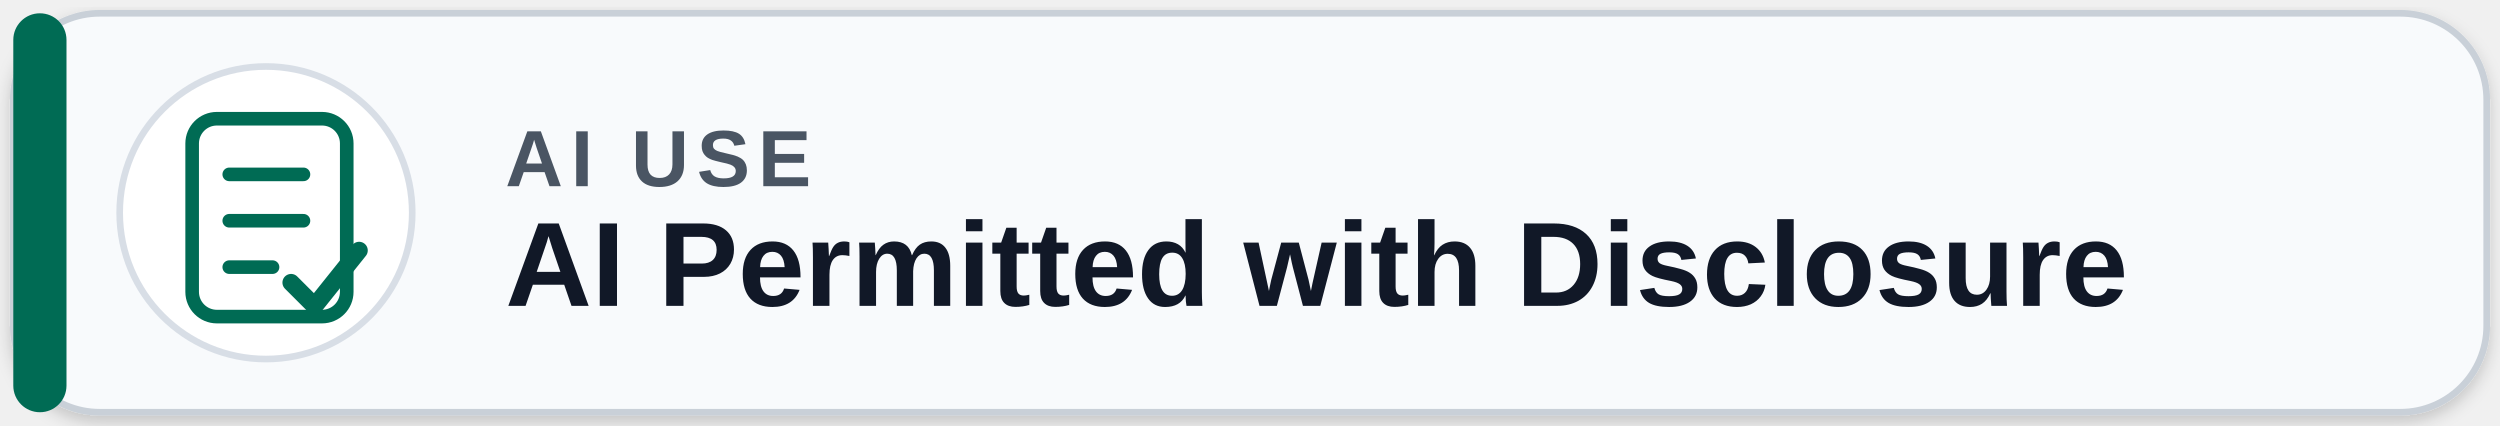
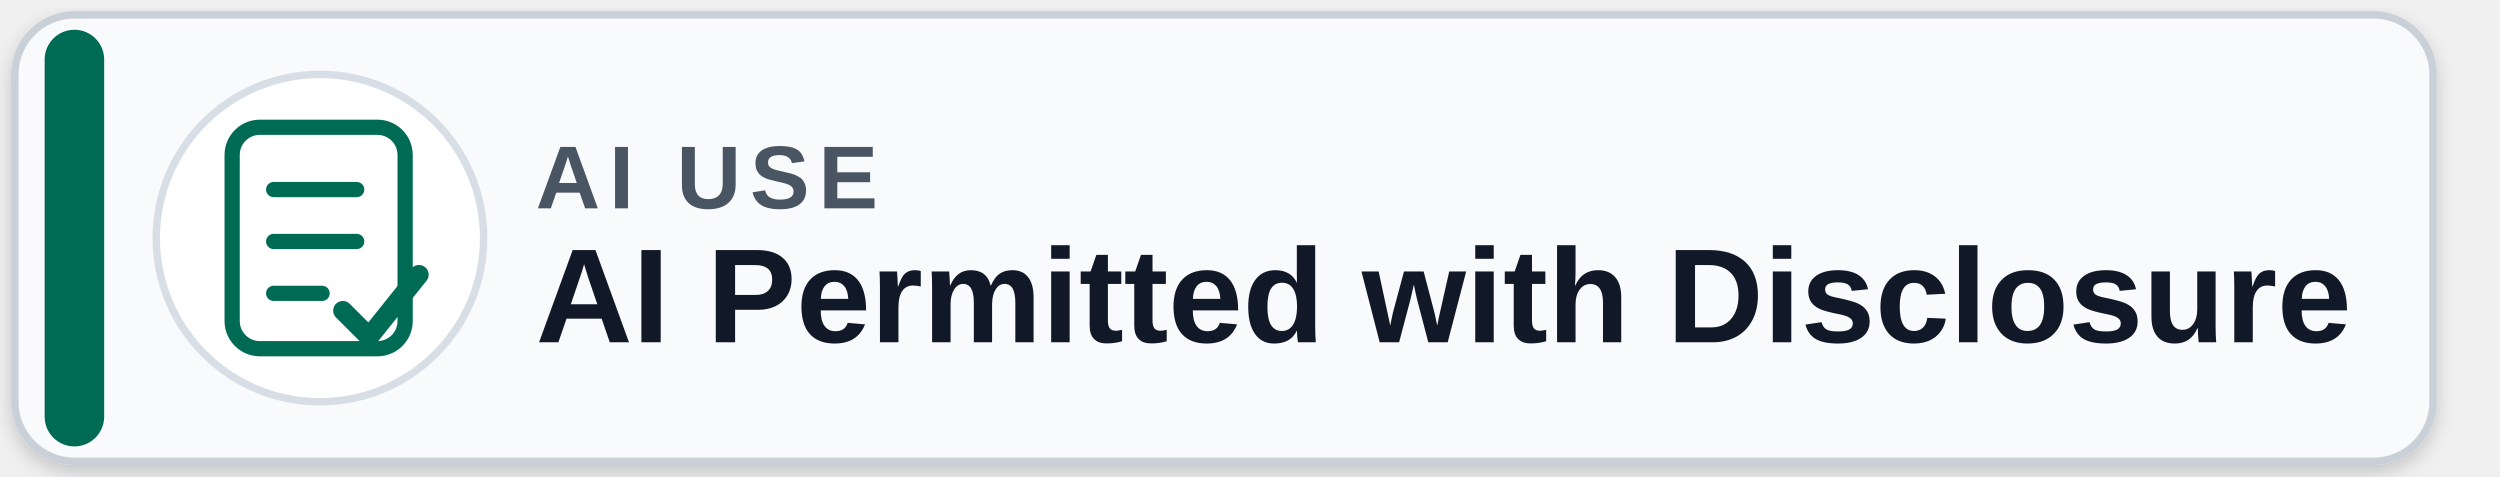
- <svg xmlns="http://www.w3.org/2000/svg" width="376" height="64" viewBox="0 0 376 64" role="img" aria-labelledby="ai-permitted-disclosure-title ai-permitted-disclosure-desc">
+ <svg xmlns="http://www.w3.org/2000/svg" width="336" height="64" viewBox="0 0 336 64" role="img" aria-labelledby="ai-permitted-disclosure-title ai-permitted-disclosure-desc">
  <defs>
    <filter id="shadow-ai-permitted-disclosure" x="-5%" y="-20%" width="110%" height="140%">
      <feDropShadow dx="0" dy="1" stdDeviation="1.2" flood-color="#000000" flood-opacity="0.18" />
    </filter>
  </defs>
-   <rect x="2" y="2" width="372" height="60" rx="13" fill="#F8FAFC" stroke="#C9D0D8" filter="url(#shadow-ai-permitted-disclosure)" />
-   <rect x="2" y="2" width="8" height="60" rx="4" fill="#006B54" />
-   <circle cx="40" cy="32" r="22" fill="#FFFFFF" stroke="#D8DEE6" />
-   <g aria-hidden="true" transform="translate(1 0) scale(0.93 0.93) translate(3 2.2)" stroke="#006B54" stroke-width="2.2" stroke-linecap="round" stroke-linejoin="round" fill="none">
+   <rect x="2" y="2" width="325" height="60" rx="8" fill="#F8FAFC" stroke="#C9D0D8" filter="url(#shadow-ai-permitted-disclosure)" />
+   <rect x="6" y="4" width="8" height="56" rx="4" fill="#006B54" />
+   <circle cx="43" cy="32" r="22" fill="#FFFFFF" stroke="#D8DEE6" />
+   <g aria-hidden="true" transform="translate(3.3 -0.75) scale(0.93 0.93) translate(3 2.2)" stroke="#006B54" stroke-width="2.2" stroke-linecap="round" stroke-linejoin="round" fill="none">
    <rect x="27" y="17" width="25" height="32" rx="4" fill="#FFFFFF" />
    <path d="M33 26h12M33 33.5h12M33 41h7" />
    <path d="M43 43.5l3.8 3.8 7.2-9" stroke="#006B54" stroke-width="2.8" />
  </g>
-   <text x="76" y="28" font-family="Arial, Helvetica, sans-serif" font-size="12" font-weight="700" letter-spacing="1.2" fill="#4A5563">AI USE</text>
-   <text x="76" y="46" font-family="Arial, Helvetica, sans-serif" font-size="18" font-weight="700" fill="#111827">AI Permitted with Disclosure</text>
+   <text x="72" y="28" font-family="Arial, Helvetica, sans-serif" font-size="12" font-weight="700" letter-spacing="1.2" fill="#4A5563">AI USE</text>
+   <text x="72" y="46" font-family="Arial, Helvetica, sans-serif" font-size="18" font-weight="700" fill="#111827">AI Permitted with Disclosure</text>
</svg>
